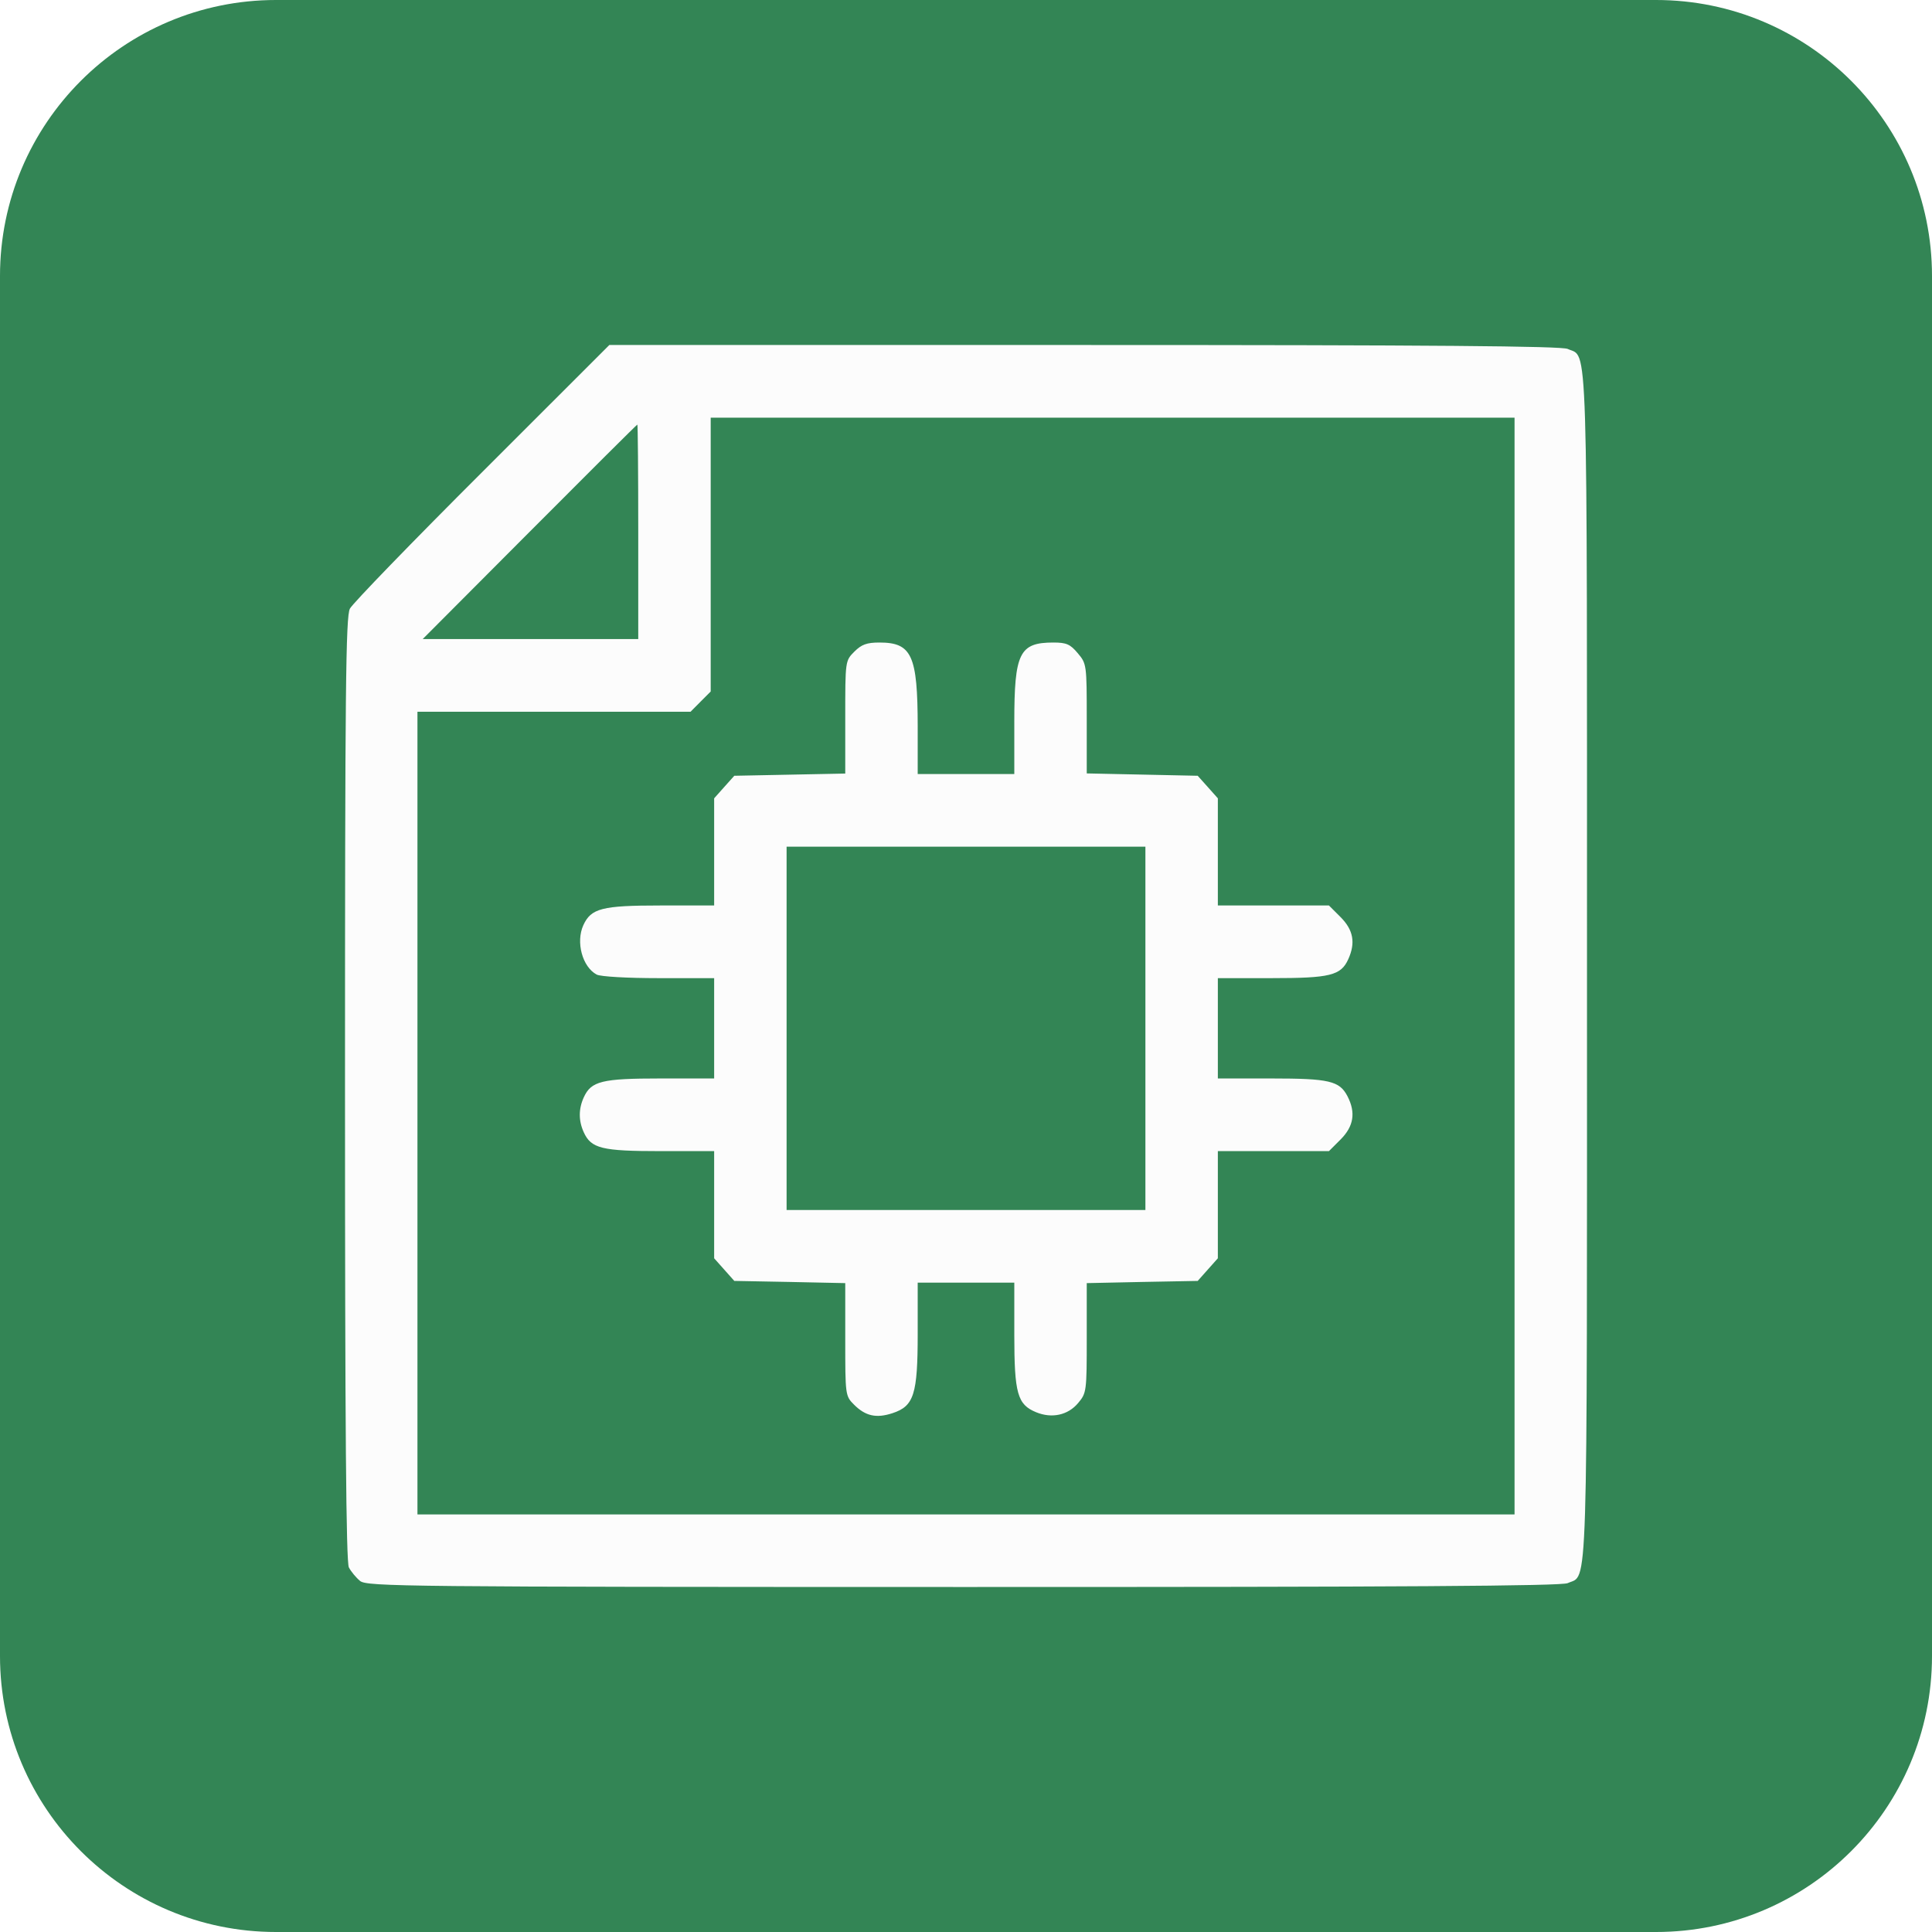
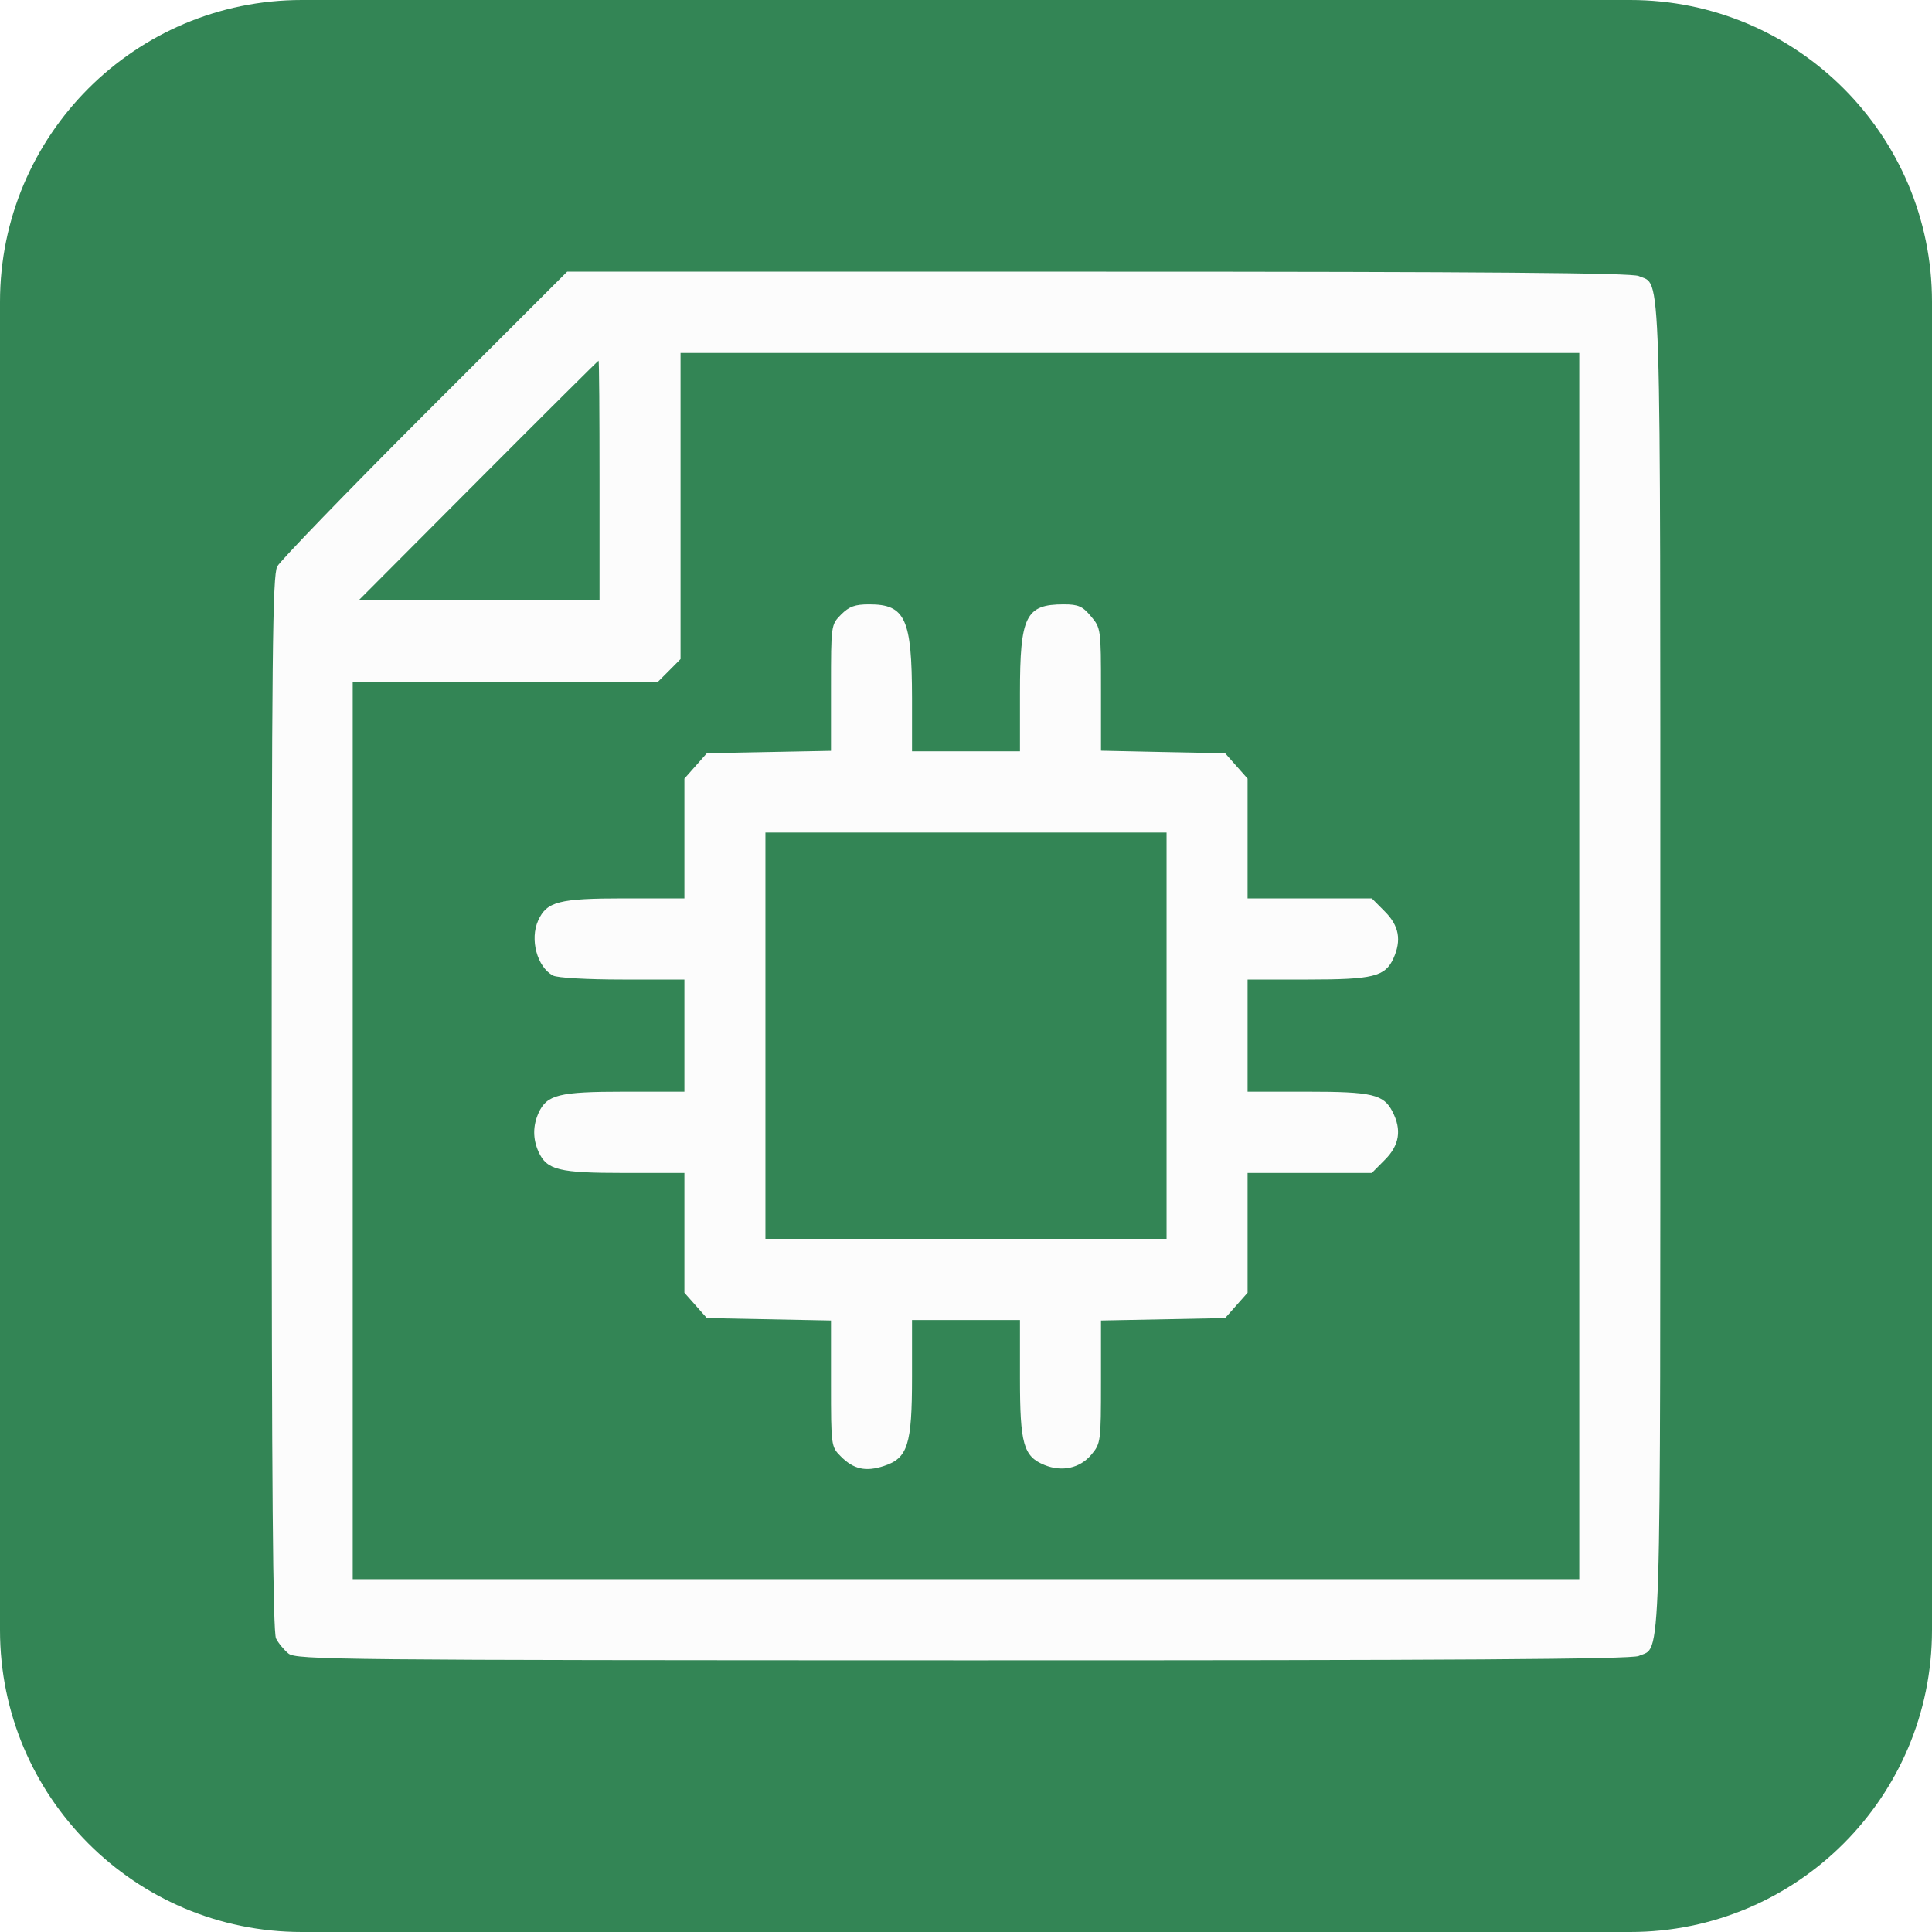
- <svg xmlns="http://www.w3.org/2000/svg" width="28" height="28" viewBox="0 0 28 28" fill="none">
-   <path d="M0 4C0 1.791 1.791 0 4 0H24C26.209 0 28 1.791 28 4V24C28 26.209 26.209 28 24 28H4C1.791 28 0 26.209 0 24V4Z" fill="#338555" />
-   <path fill-rule="evenodd" clip-rule="evenodd" d="M6.987 6.843C5.972 7.856 5.11 8.746 5.071 8.821C5.011 8.936 5 9.972 5 15.781C5 20.709 5.016 22.637 5.056 22.716C5.087 22.776 5.16 22.864 5.218 22.912C5.318 22.994 5.854 22.999 13.96 23C20.313 23.001 22.628 22.986 22.72 22.944C23.017 22.808 23 23.356 23 14.001C23 4.645 23.017 5.193 22.72 5.057C22.629 5.015 20.753 5 15.713 5H8.831L6.987 6.843ZM10.3 8.037V10.022L10.154 10.168L10.008 10.315H8.029H6.05V16.132V21.948H14H21.95V14.001V6.053H16.125H10.3V8.037ZM7.675 7.708L6.126 9.262H7.688H9.25V7.708C9.25 6.853 9.244 6.153 9.237 6.153C9.23 6.153 8.527 6.853 7.675 7.708ZM12.382 9.444C12.25 9.576 12.25 9.578 12.25 10.394V11.211L11.446 11.227L10.642 11.243L10.496 11.406L10.35 11.57V12.347V13.123H9.57C8.724 13.123 8.566 13.164 8.454 13.409C8.343 13.654 8.44 14.013 8.647 14.124C8.702 14.154 9.091 14.176 9.547 14.176H10.35V14.903V15.63H9.572C8.722 15.63 8.567 15.668 8.46 15.905C8.384 16.072 8.384 16.242 8.46 16.409C8.567 16.645 8.722 16.683 9.572 16.683H10.35V17.46V18.236L10.496 18.4L10.642 18.564L11.446 18.579L12.25 18.596V19.413C12.25 20.22 12.251 20.231 12.377 20.357C12.543 20.523 12.699 20.558 12.934 20.481C13.246 20.379 13.3 20.209 13.3 19.328L13.3 18.589H14H14.7V19.343C14.7 20.195 14.745 20.356 15.016 20.467C15.244 20.561 15.478 20.51 15.625 20.334C15.747 20.189 15.75 20.165 15.75 19.39V18.596L16.554 18.579L17.358 18.564L17.504 18.4L17.65 18.236V17.46V16.683H18.455H19.26L19.43 16.513C19.619 16.323 19.651 16.125 19.529 15.888C19.413 15.665 19.266 15.63 18.422 15.63H17.65V14.903V14.176H18.427C19.277 14.176 19.433 14.138 19.54 13.902C19.648 13.664 19.614 13.478 19.43 13.293L19.26 13.123H18.455H17.65V12.347V11.57L17.504 11.406L17.358 11.243L16.554 11.226L15.75 11.209V10.415C15.75 9.634 15.748 9.618 15.62 9.467C15.511 9.337 15.456 9.312 15.267 9.312C14.774 9.312 14.7 9.462 14.7 10.463V11.218H14H13.3L13.3 10.528C13.299 9.498 13.215 9.312 12.746 9.312C12.562 9.312 12.486 9.34 12.382 9.444ZM11.4 14.903V17.536H14H16.6V14.903V12.271H14H11.4V14.903Z" fill="#FCFCFC" />
+ <svg xmlns="http://www.w3.org/2000/svg" width="16" height="16" viewBox="0 0 16 16" fill="none">
+   <rect width="16" height="16" rx="2.5" fill="#338555" />
+   <path d="M3.519 3.427C2.871 4.075 2.321 4.644 2.296 4.691C2.257 4.765 2.25 5.426 2.25 9.138C2.25 12.287 2.26 13.518 2.286 13.569C2.305 13.607 2.352 13.664 2.389 13.694C2.453 13.746 2.796 13.749 7.974 13.75C12.033 13.751 13.512 13.741 13.571 13.714C13.761 13.627 13.75 13.978 13.75 8C13.75 2.023 13.761 2.373 13.571 2.286C13.513 2.26 12.314 2.25 9.094 2.25H4.697L3.519 3.427ZM5.636 4.191V5.458L5.543 5.552L5.449 5.646H4.185H2.921V9.362V13.078H8H13.079V8V2.923H9.358H5.636V4.191ZM3.959 3.98L2.969 4.973H3.967H4.965V3.98C4.965 3.434 4.962 2.987 4.957 2.987C4.953 2.987 4.503 3.434 3.959 3.98ZM6.966 5.089C6.882 5.174 6.882 5.175 6.882 5.696V6.218L6.368 6.228L5.854 6.238L5.761 6.343L5.668 6.448V6.944V7.44H5.17C4.629 7.44 4.528 7.466 4.457 7.623C4.386 7.779 4.448 8.009 4.58 8.079C4.615 8.098 4.864 8.112 5.155 8.112H5.668V8.577V9.041H5.171C4.628 9.041 4.529 9.066 4.46 9.217C4.412 9.324 4.412 9.432 4.46 9.539C4.529 9.69 4.628 9.714 5.171 9.714H5.668V10.21V10.706L5.761 10.811L5.854 10.916L6.368 10.926L6.882 10.936V11.458C6.882 11.974 6.883 11.981 6.963 12.061C7.069 12.168 7.169 12.19 7.319 12.141C7.518 12.076 7.553 11.967 7.553 11.404L7.553 10.932H8H8.447V11.414C8.447 11.958 8.476 12.061 8.649 12.132C8.795 12.192 8.944 12.159 9.038 12.047C9.116 11.954 9.118 11.938 9.118 11.444V10.936L9.632 10.926L10.146 10.916L10.239 10.811L10.332 10.706V10.21V9.714H10.846H11.361L11.469 9.605C11.59 9.484 11.61 9.357 11.532 9.206C11.459 9.063 11.364 9.041 10.825 9.041H10.332V8.577V8.112H10.829C11.372 8.112 11.471 8.088 11.54 7.937C11.608 7.786 11.587 7.667 11.469 7.549L11.361 7.44H10.846H10.332V6.944V6.448L10.239 6.343L10.146 6.238L9.632 6.228L9.118 6.217V5.709C9.118 5.21 9.117 5.201 9.035 5.104C8.966 5.021 8.93 5.005 8.81 5.005C8.494 5.005 8.447 5.101 8.447 5.74V6.222H8H7.553L7.553 5.782C7.552 5.124 7.498 5.005 7.199 5.005C7.081 5.005 7.033 5.022 6.966 5.089ZM6.339 8.577V10.259H8H9.661V8.577V6.895H8H6.339V8.577Z" fill-rule="evenodd" clip-rule="evenodd" fill="#FCFCFC" />
</svg>
